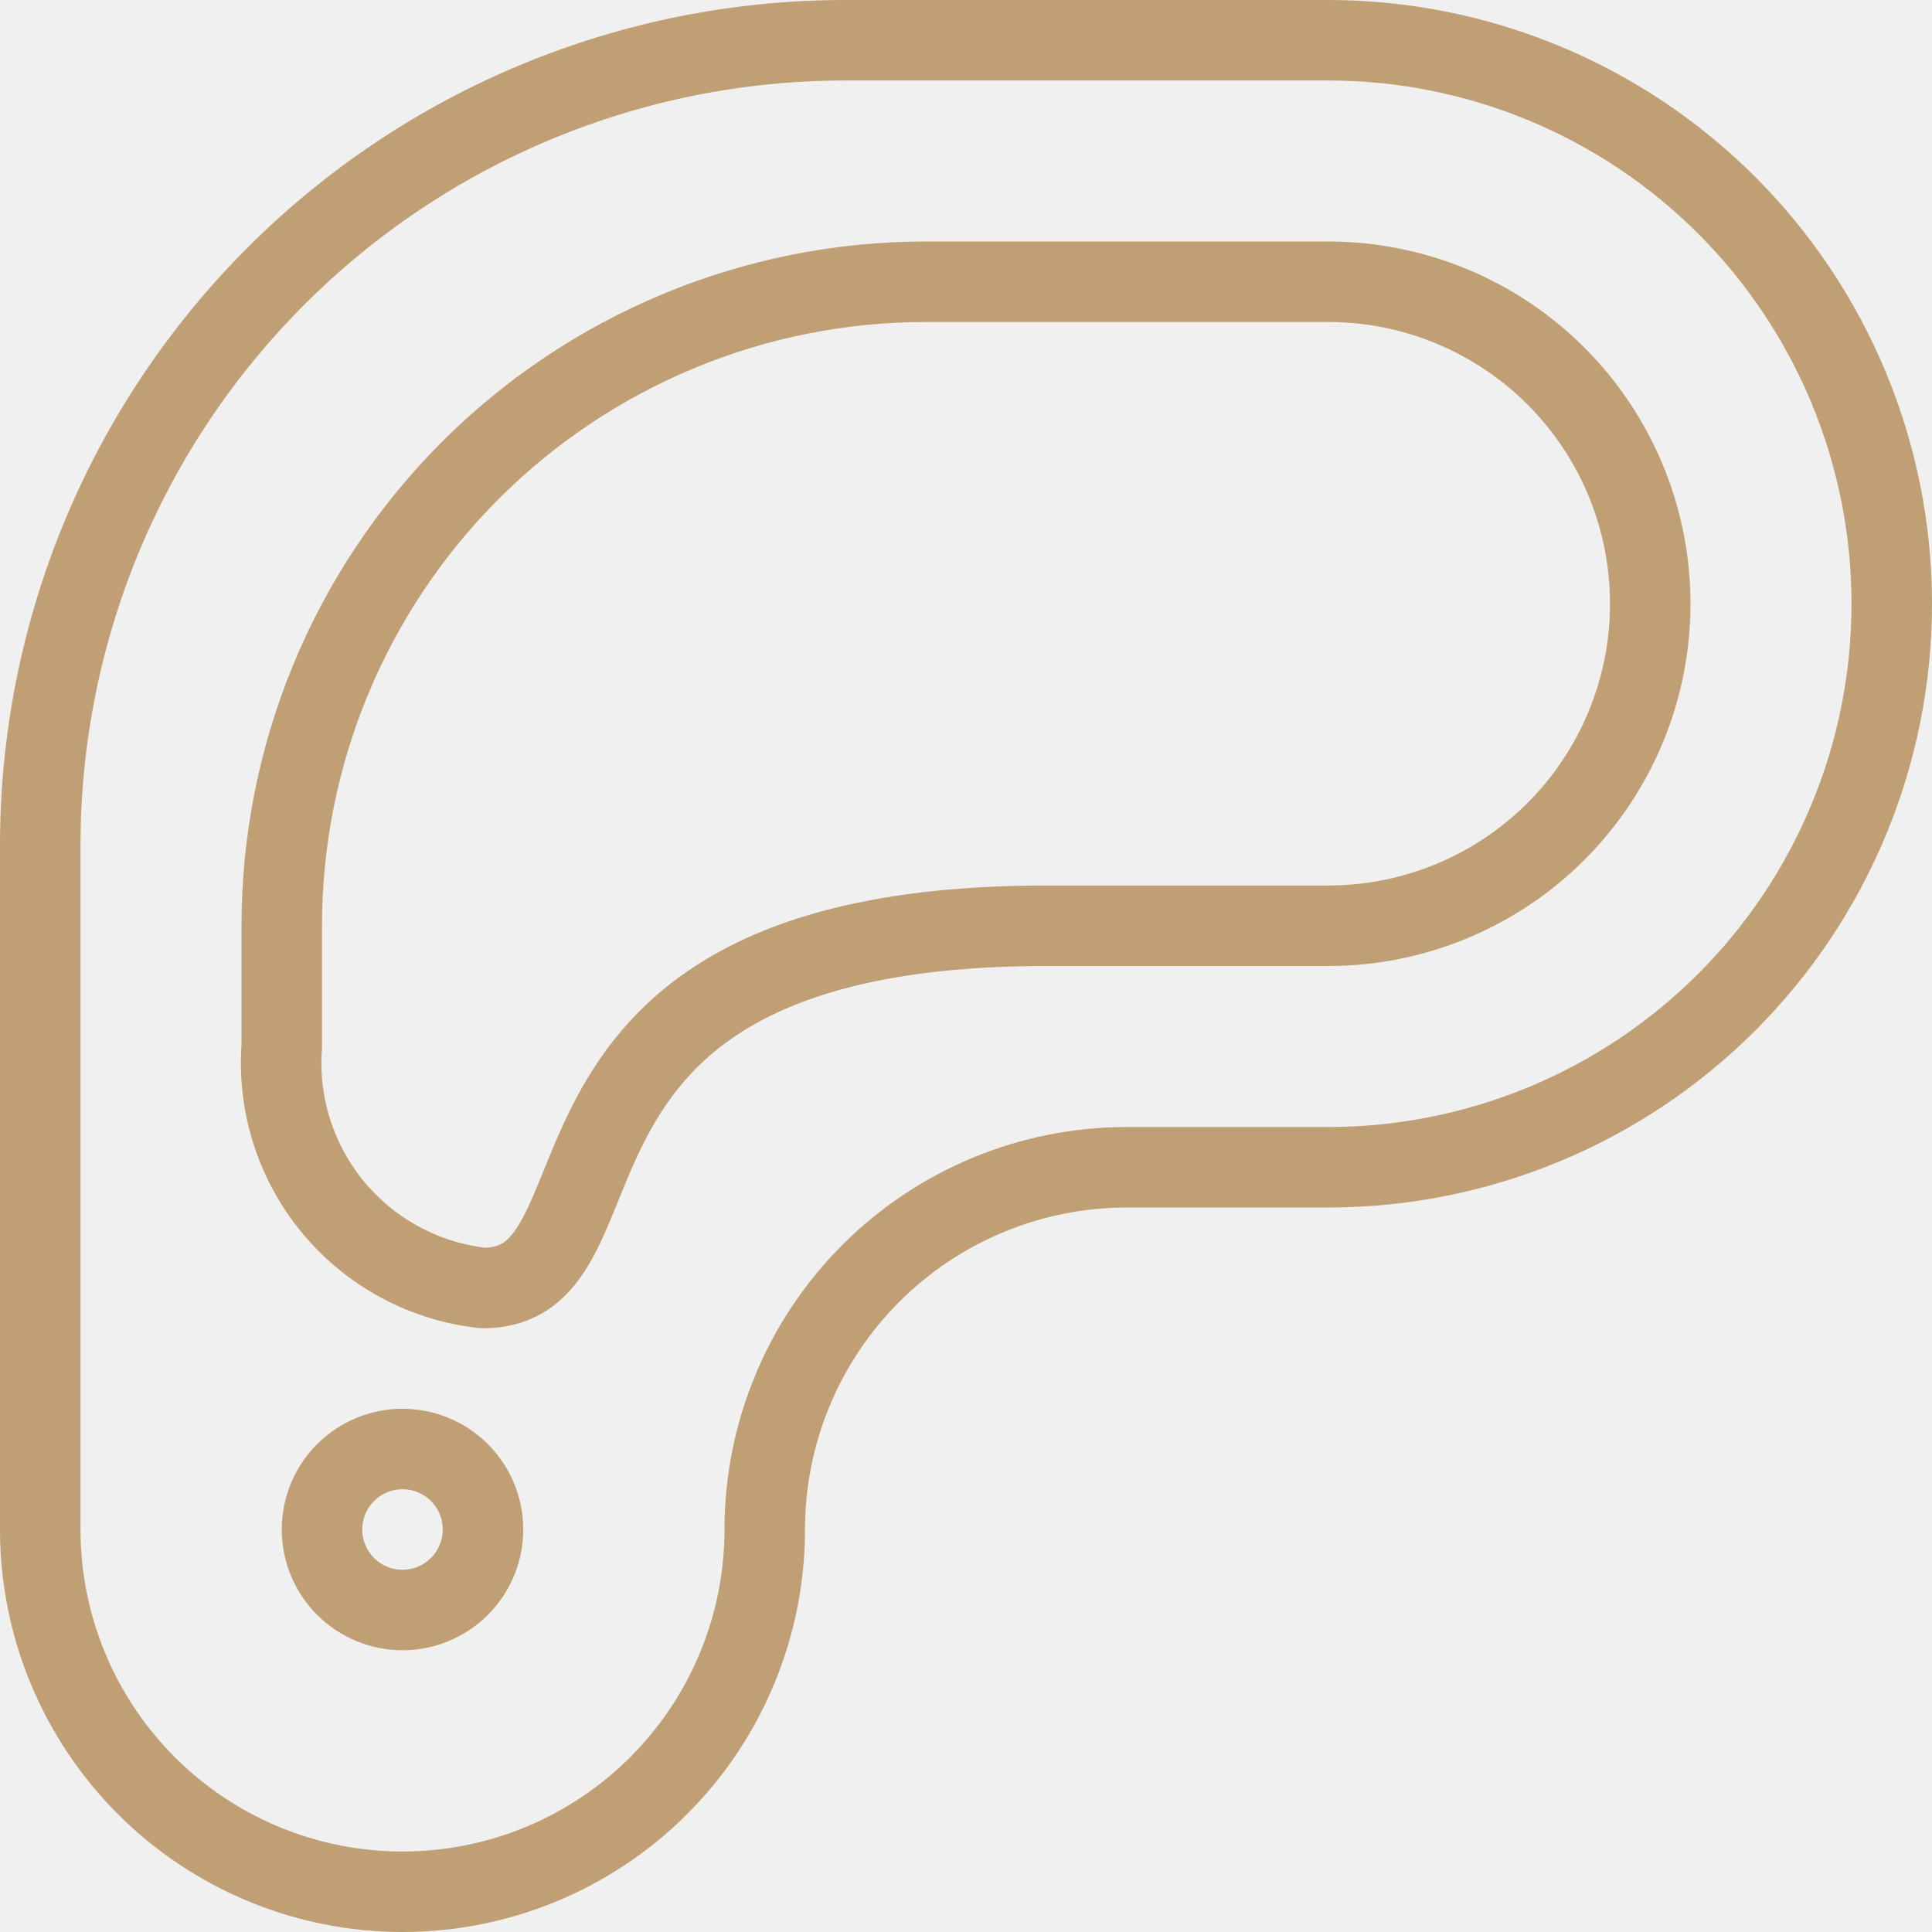
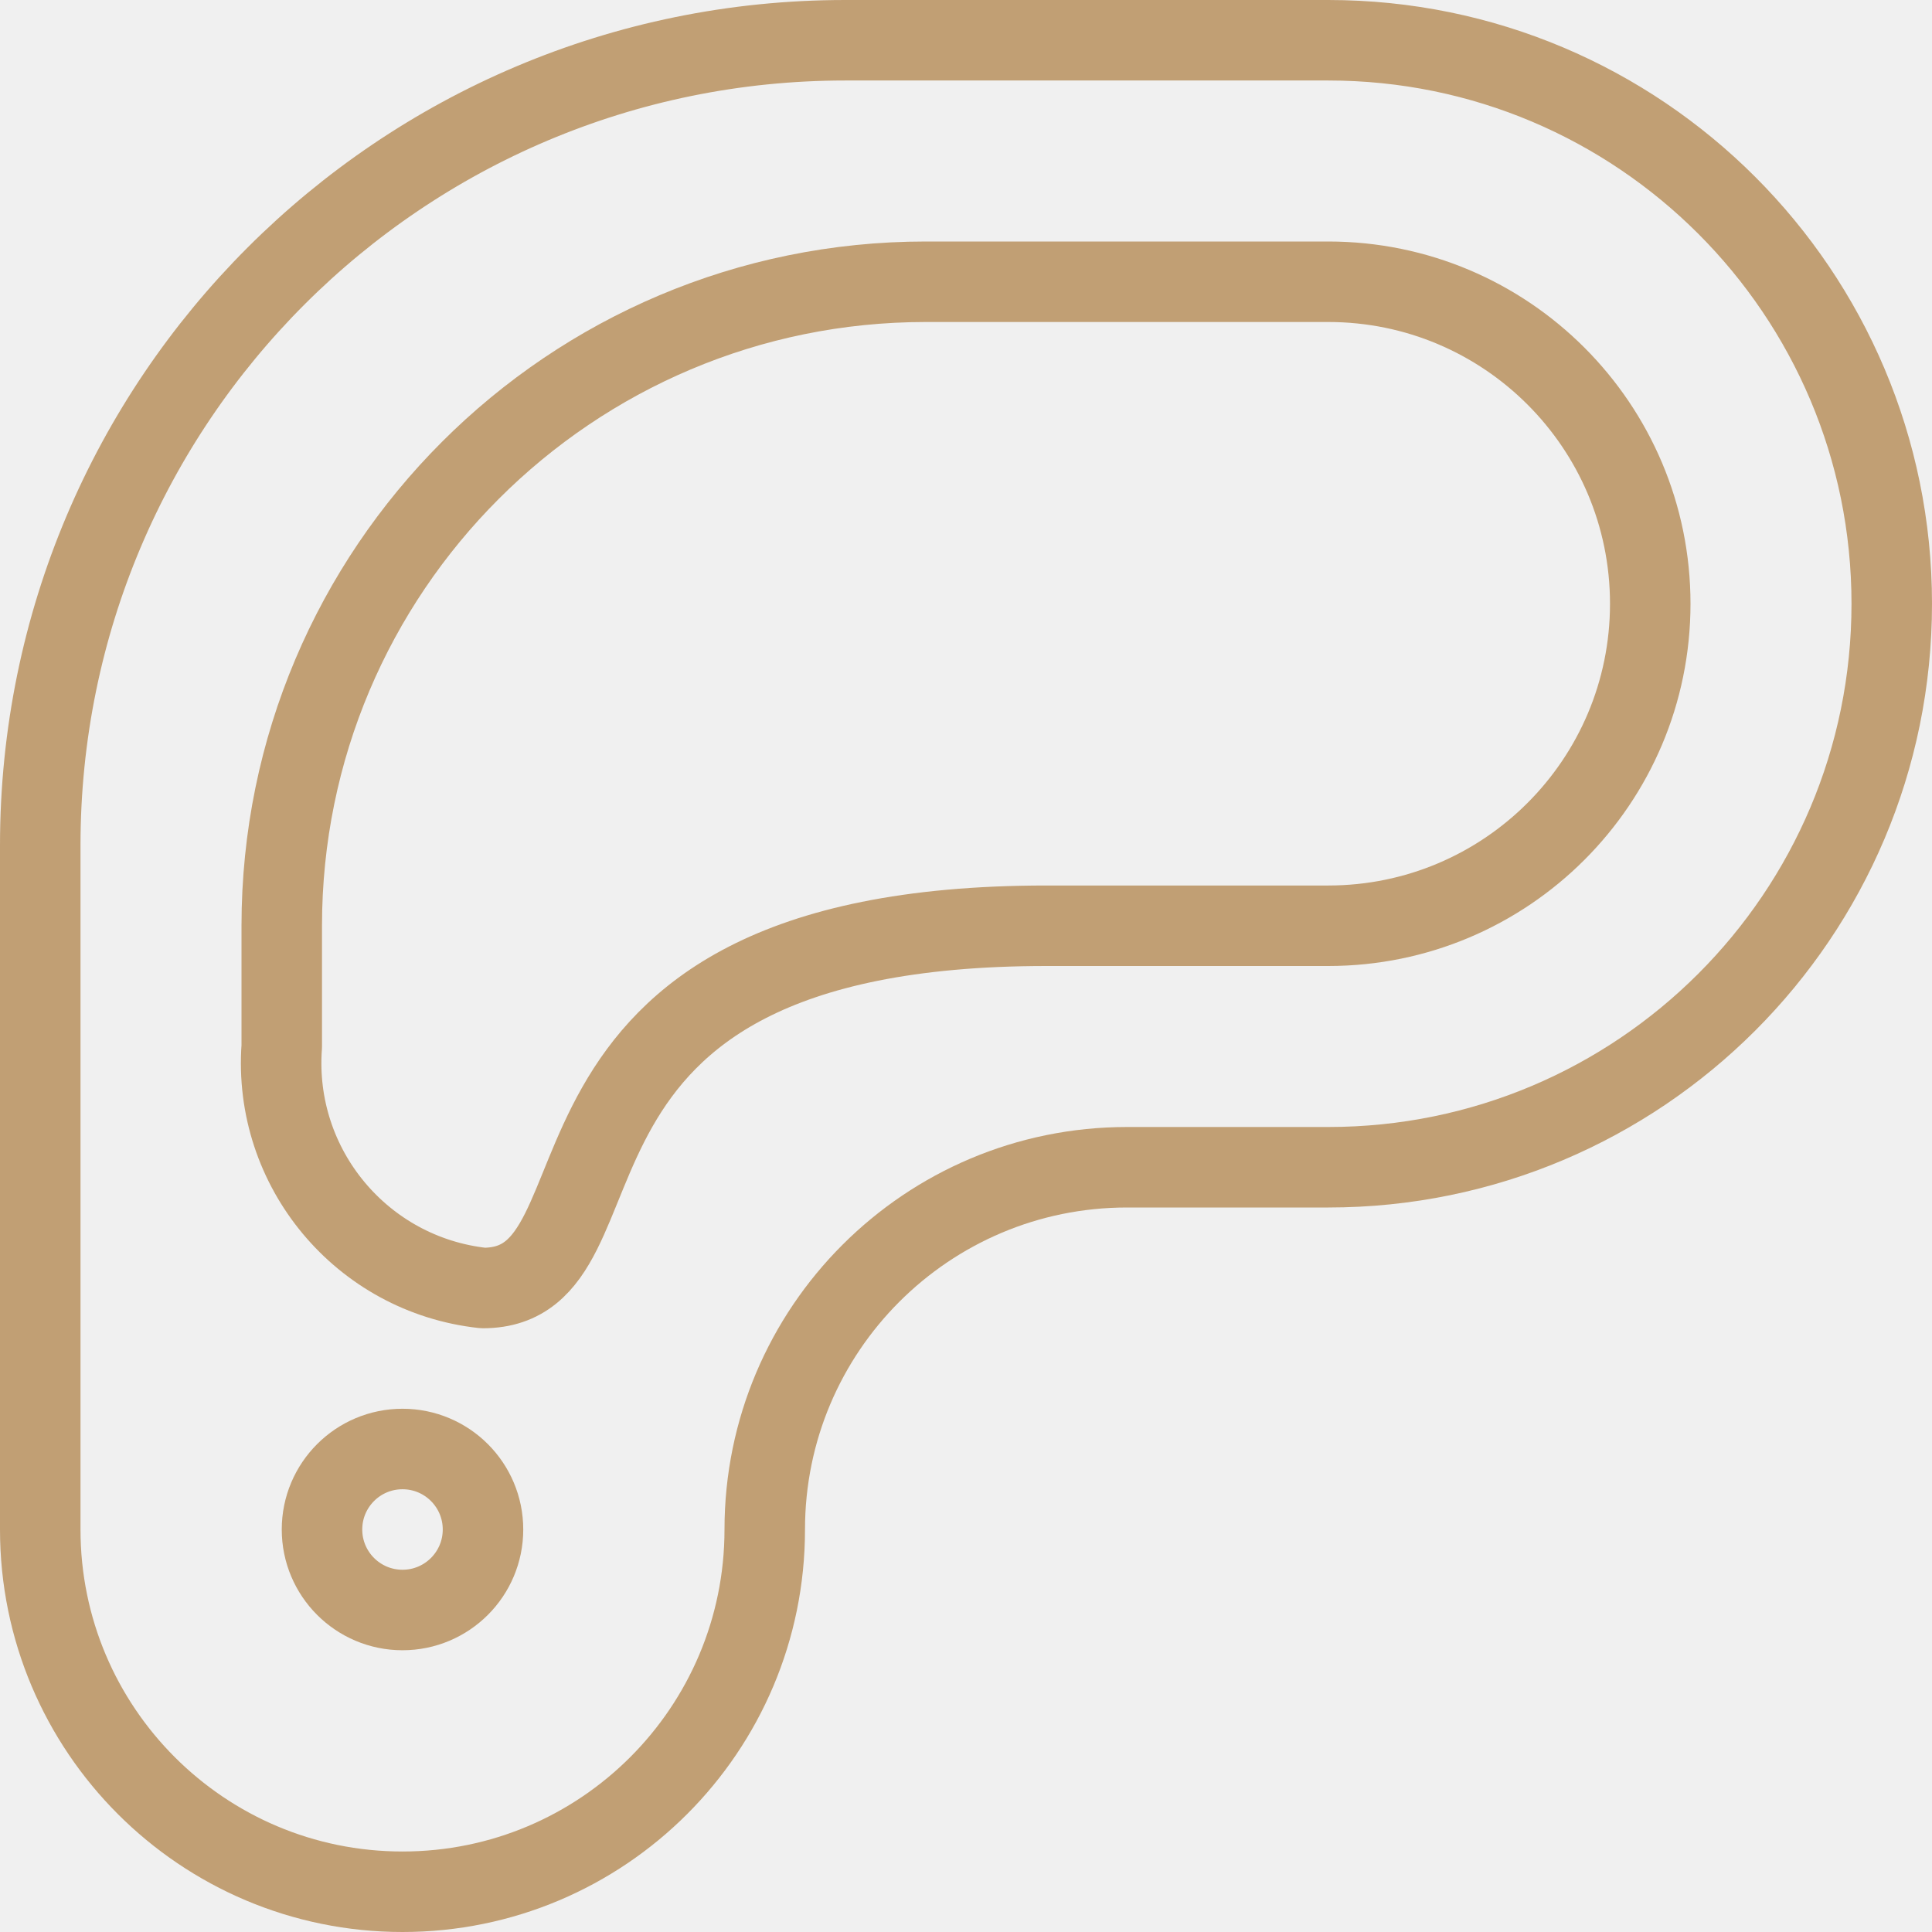
- <svg xmlns="http://www.w3.org/2000/svg" width="48" height="48" viewBox="0 0 48 48" fill="none">
-   <g clip-path="url(#clip0_214_2784)">
-     <path d="M21 1C15.696 1 10.609 3.107 6.858 6.858C3.107 10.609 1 15.696 1 21V38C1 40.387 1.948 42.676 3.636 44.364C5.324 46.052 7.613 47 10 47C12.387 47 14.676 46.052 16.364 44.364C18.052 42.676 19 40.387 19 38C19 35.613 19.948 33.324 21.636 31.636C23.324 29.948 25.613 29 28 29H33C36.713 29 40.274 27.525 42.9 24.899C45.525 22.274 47 18.713 47 15C47 11.287 45.525 7.726 42.9 5.101C40.274 2.475 36.713 1 33 1H21Z" stroke="#C19F74" stroke-width="2" stroke-linecap="round" stroke-linejoin="round" />
-     <path d="M23 7C18.756 7 14.687 8.686 11.686 11.686C8.685 14.687 7 18.756 7 23V26C6.894 27.453 7.356 28.89 8.288 30.009C9.221 31.129 10.552 31.842 12 32C16 32 12.236 23 26 23H33C35.121 23 37.156 22.157 38.657 20.657C40.157 19.157 41 17.122 41 15C41 12.878 40.157 10.843 38.657 9.343C37.156 7.843 35.121 7 33 7H23Z" stroke="#C19F74" stroke-width="2" stroke-linecap="round" stroke-linejoin="round" />
-     <path d="M8 38C8 38.53 8.211 39.039 8.586 39.414C8.961 39.789 9.47 40 10 40C10.53 40 11.039 39.789 11.414 39.414C11.789 39.039 12 38.53 12 38C12 37.47 11.789 36.961 11.414 36.586C11.039 36.211 10.53 36 10 36C9.47 36 8.961 36.211 8.586 36.586C8.211 36.961 8 37.47 8 38Z" stroke="#C19F74" stroke-width="2" stroke-linecap="round" stroke-linejoin="round" />
+ <svg xmlns="http://www.w3.org/2000/svg" width="48" height="48" fill="none">
+   <g stroke="#C19F74" stroke-linecap="round" stroke-linejoin="round" stroke-width="2" clip-path="url(#a)">
+     <path d="M21 1A20 20 0 0 0 1 21v17a9 9 0 0 0 18 0 9 9 0 0 1 9-9h5a14 14 0 0 0 0-28z" />
+     <path d="M23 7A16 16 0 0 0 7 23v3a5.624 5.624 0 0 0 5 6c4 0 .236-9 14-9h7a8 8 0 0 0 0-16zM8 38a2 2 0 1 0 4 0 2 2 0 0 0-4 0" />
  </g>
  <defs>
-     <clipPath id="clip0_214_2784">
-       <rect width="48" height="48" fill="white" />
+     <clipPath id="a">
+       <path fill="#fff" d="M0 0h48v48H0z" />
    </clipPath>
  </defs>
</svg>
